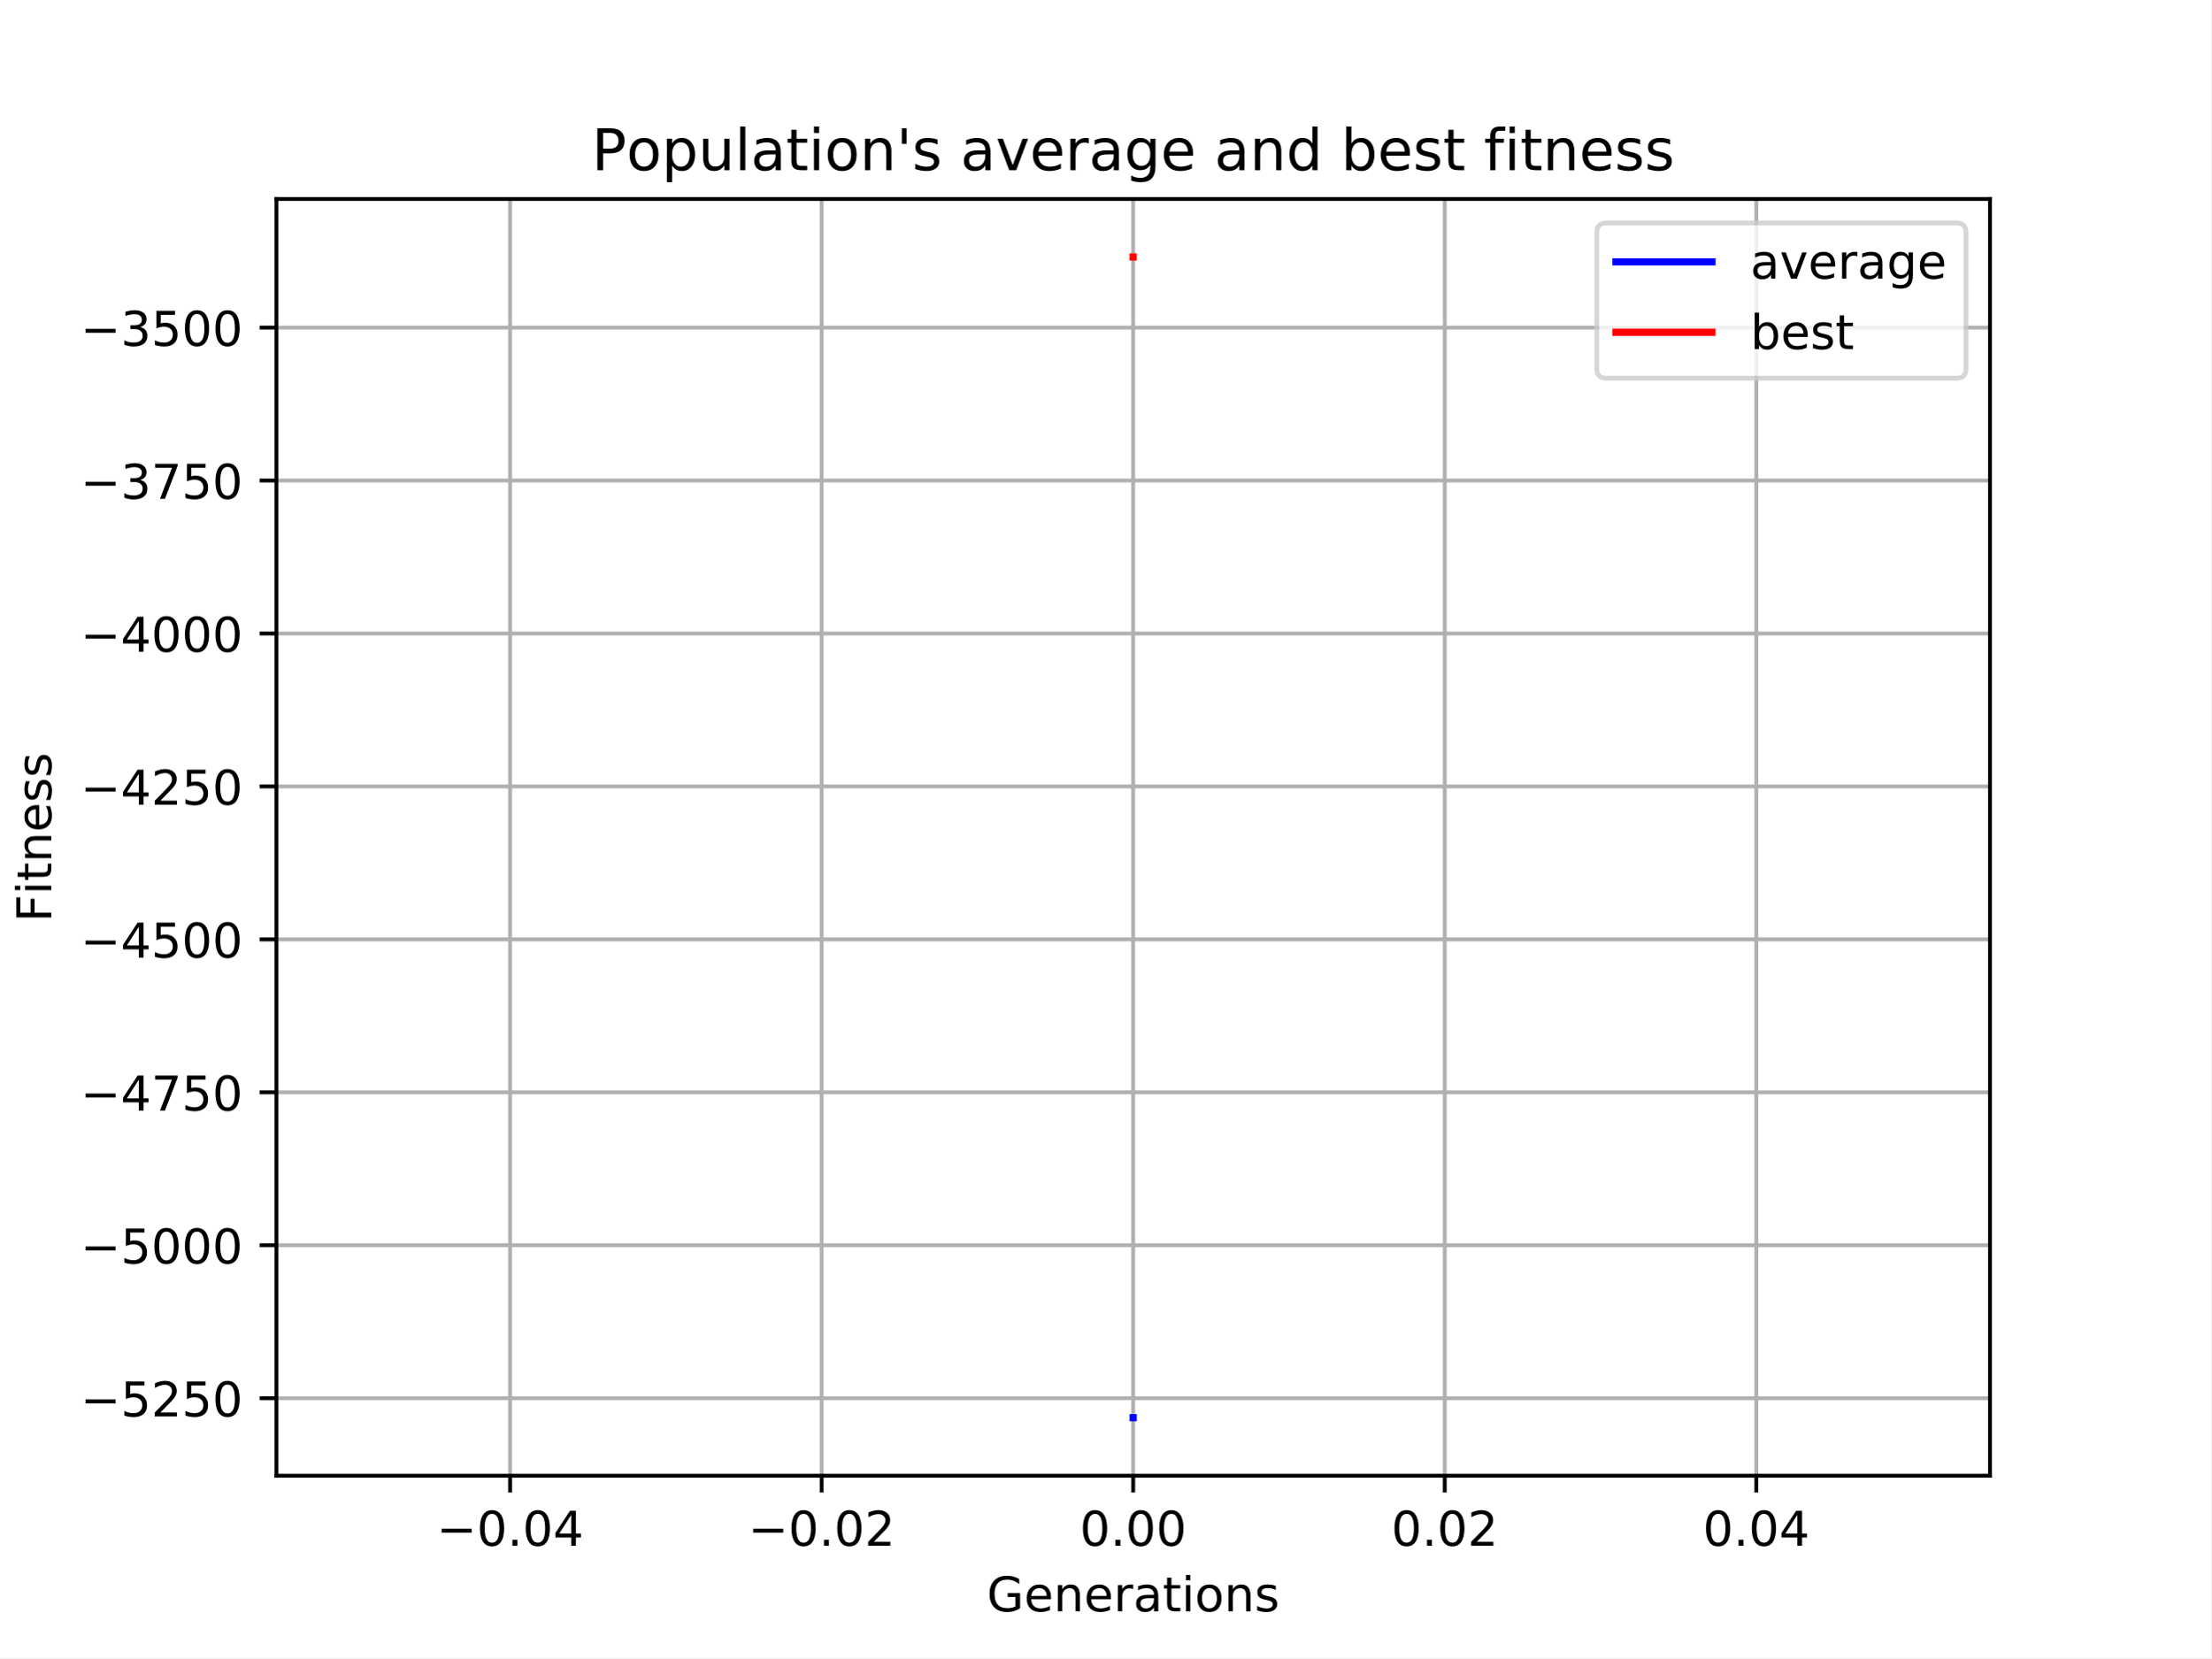
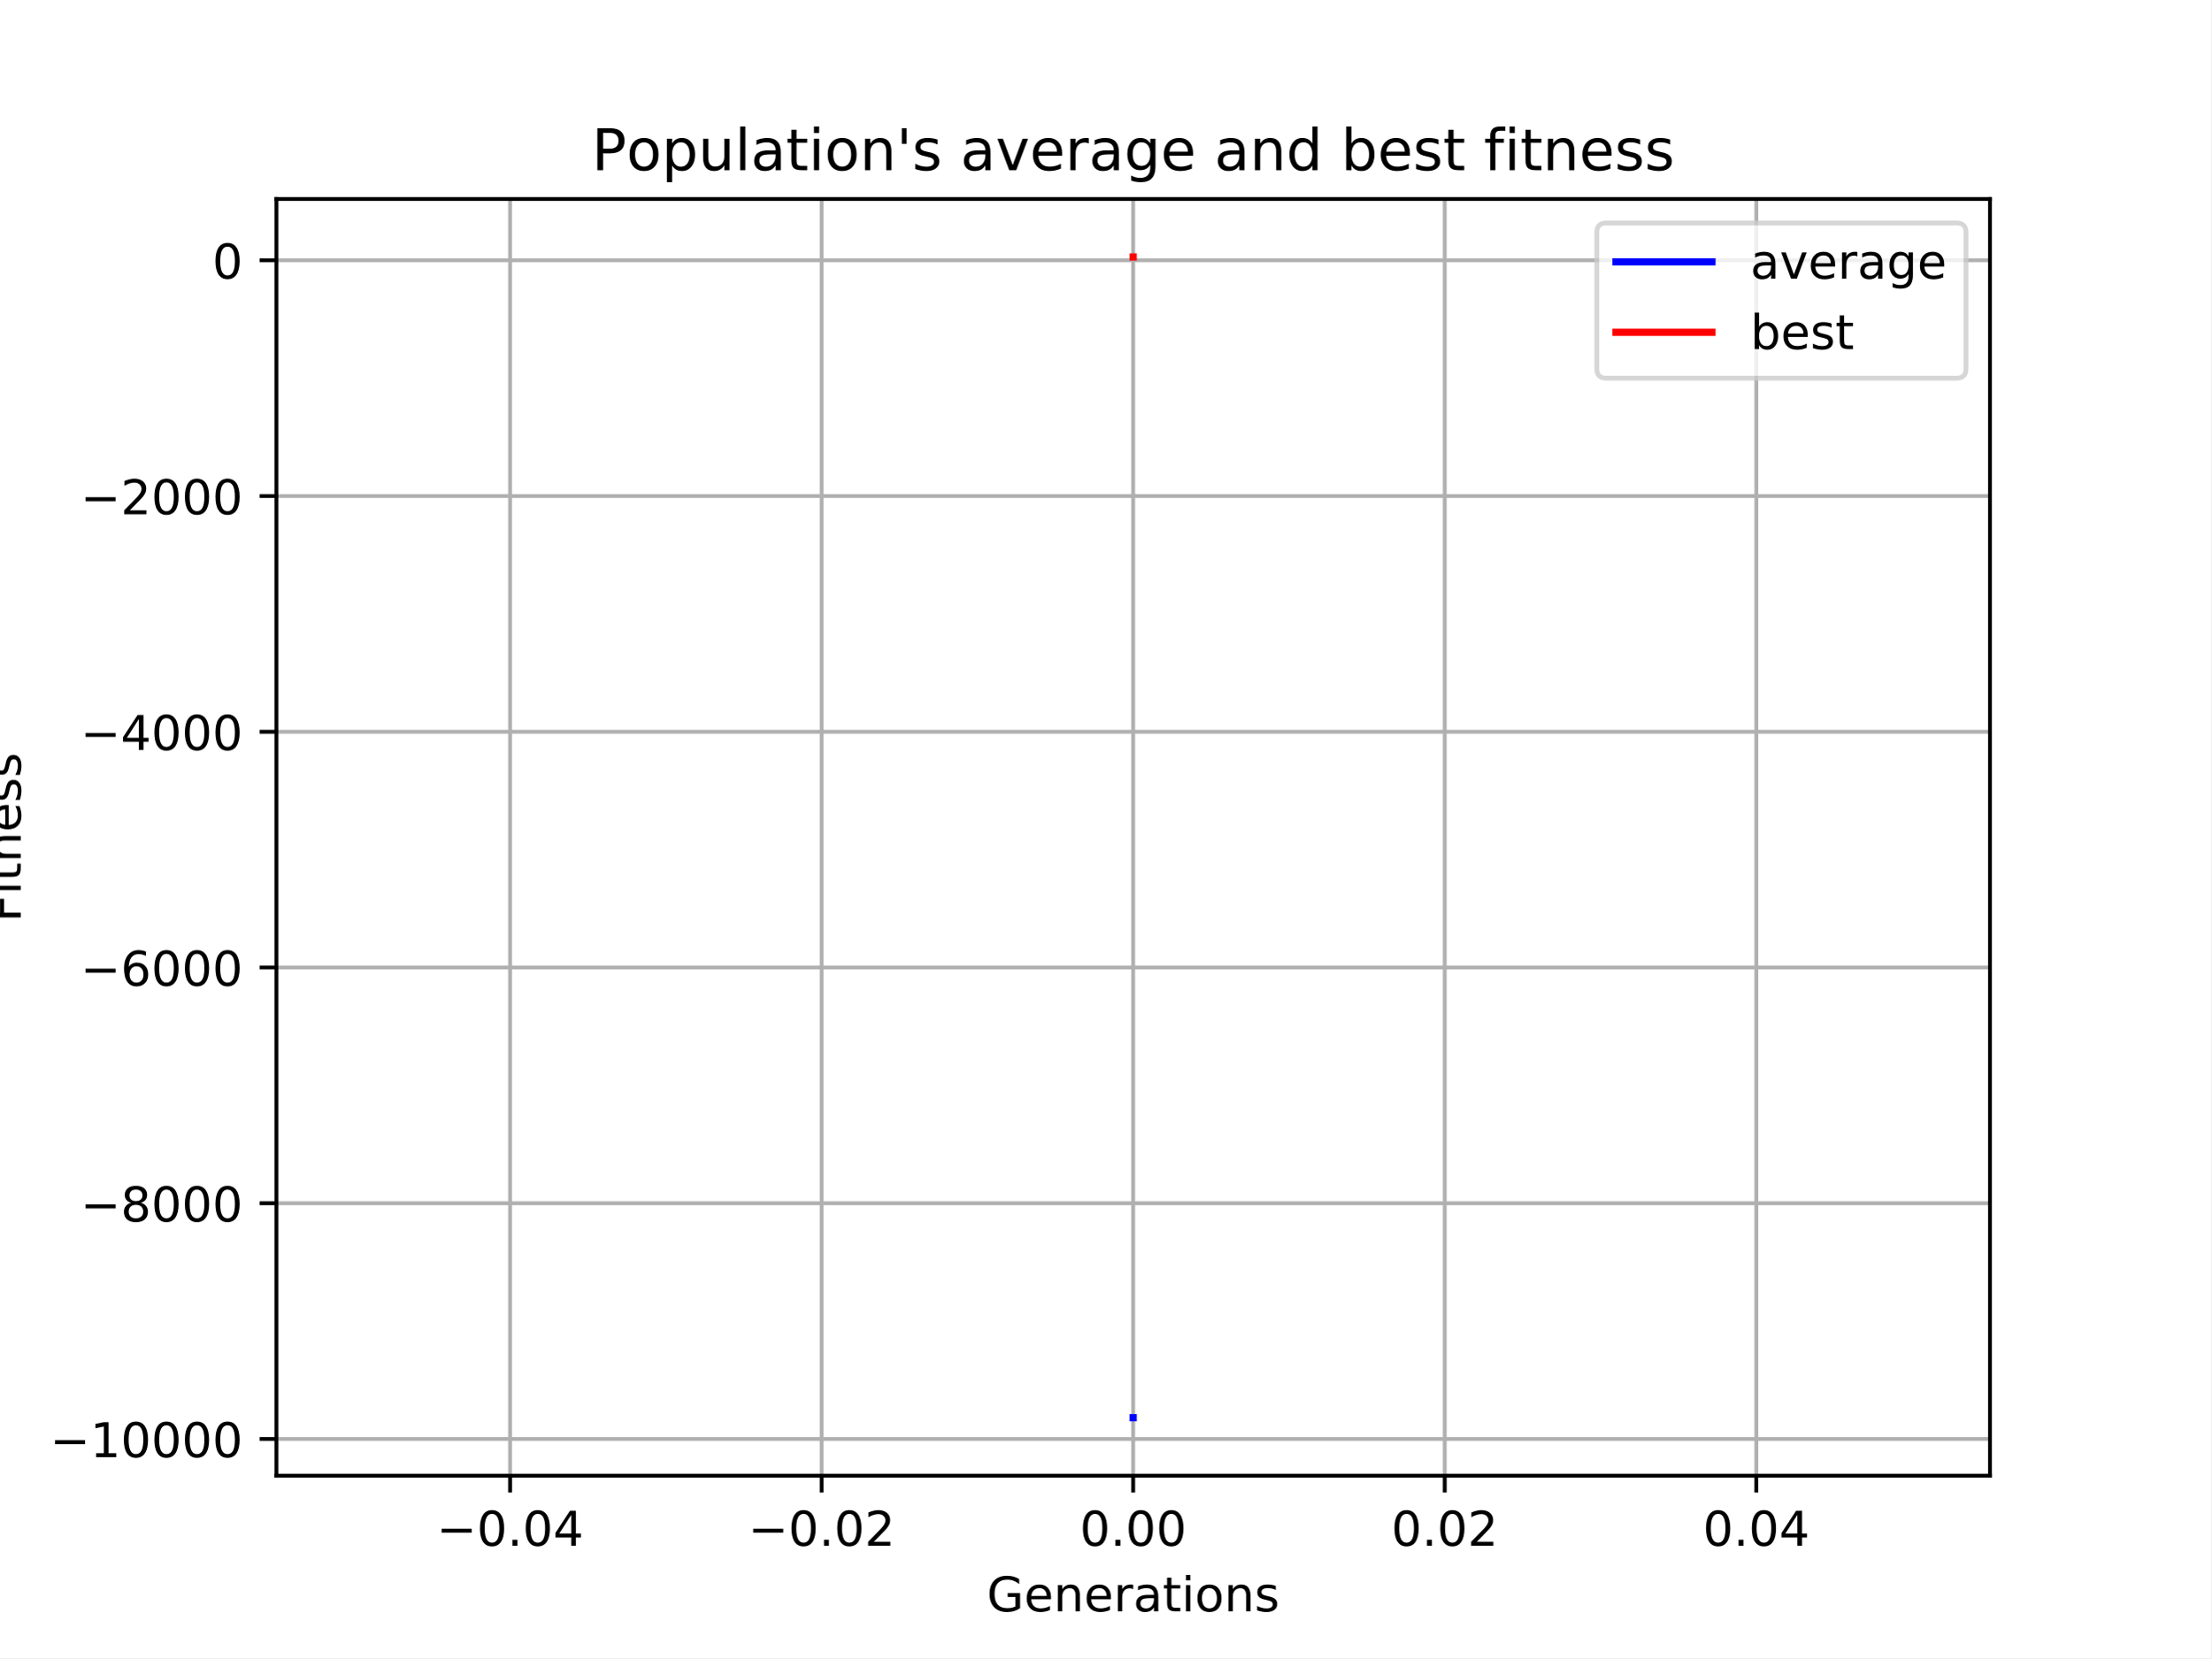
<svg xmlns="http://www.w3.org/2000/svg" xmlns:xlink="http://www.w3.org/1999/xlink" height="345.6pt" version="1.1" viewBox="0 0 460.8 345.6" width="460.8pt">
  <defs>
    <style type="text/css">
*{stroke-linecap:butt;stroke-linejoin:round;}
  </style>
  </defs>
  <g id="figure_1">
    <g id="patch_1">
      <path d="M 0 345.6  L 460.8 345.6  L 460.8 0  L 0 0  z " style="fill:#ffffff;" />
    </g>
    <g id="axes_1">
      <g id="patch_2">
        <path d="M 57.6 307.584  L 414.72 307.584  L 414.72 41.472  L 57.6 41.472  z " style="fill:#ffffff;" />
      </g>
      <g id="matplotlib.axis_1">
        <g id="xtick_1">
          <g id="line2d_1">
-             <path clip-path="url(#p175ae72977)" d="M 106.298 307.584  L 106.298 41.472  " style="fill:none;stroke:#b0b0b0;stroke-linecap:square;stroke-width:0.8;" />
+             <path clip-path="url(#p56241fbfe3)" d="M 106.298 307.584  L 106.298 41.472  " style="fill:none;stroke:#b0b0b0;stroke-linecap:square;stroke-width:0.8;" />
          </g>
          <g id="line2d_2">
            <defs>
-               <path d="M 0 0  L 0 3.5  " id="m2518e0629b" style="stroke:#000000;stroke-width:0.8;" />
-             </defs>
-             <g>
-               <use style="stroke:#000000;stroke-width:0.8;" x="106.298" xlink:href="#m2518e0629b" y="307.584" />
+               <path d="M 0 0  L 0 3.5  " id="m2a1d57cae3" style="stroke:#000000;stroke-width:0.8;" />
+             </defs>
+             <g>
+               <use style="stroke:#000000;stroke-width:0.8;" x="106.298" xlink:href="#m2a1d57cae3" y="307.584" />
            </g>
          </g>
          <g id="text_1">
            <defs>
              <path d="M 10.594 35.5  L 73.188 35.5  L 73.188 27.203  L 10.594 27.203  z " id="DejaVuSans-8722" />
              <path d="M 31.781 66.406  Q 24.172 66.406 20.328 58.906  Q 16.5 51.422 16.5 36.375  Q 16.5 21.391 20.328 13.891  Q 24.172 6.391 31.781 6.391  Q 39.453 6.391 43.281 13.891  Q 47.125 21.391 47.125 36.375  Q 47.125 51.422 43.281 58.906  Q 39.453 66.406 31.781 66.406  z M 31.781 74.219  Q 44.047 74.219 50.516 64.516  Q 56.984 54.828 56.984 36.375  Q 56.984 17.969 50.516 8.266  Q 44.047 -1.422 31.781 -1.422  Q 19.531 -1.422 13.062 8.266  Q 6.594 17.969 6.594 36.375  Q 6.594 54.828 13.062 64.516  Q 19.531 74.219 31.781 74.219  z " id="DejaVuSans-48" />
              <path d="M 10.688 12.406  L 21 12.406  L 21 0  L 10.688 0  z " id="DejaVuSans-46" />
              <path d="M 37.797 64.312  L 12.891 25.391  L 37.797 25.391  z M 35.203 72.906  L 47.609 72.906  L 47.609 25.391  L 58.016 25.391  L 58.016 17.188  L 47.609 17.188  L 47.609 0  L 37.797 0  L 37.797 17.188  L 4.891 17.188  L 4.891 26.703  z " id="DejaVuSans-52" />
            </defs>
            <g transform="translate(90.97553 322.1824)scale(0.1 -0.1)">
              <use xlink:href="#DejaVuSans-8722" />
              <use x="83.789" xlink:href="#DejaVuSans-48" />
              <use x="147.412" xlink:href="#DejaVuSans-46" />
              <use x="179.199" xlink:href="#DejaVuSans-48" />
              <use x="242.822" xlink:href="#DejaVuSans-52" />
            </g>
          </g>
        </g>
        <g id="xtick_2">
          <g id="line2d_3">
-             <path clip-path="url(#p175ae72977)" d="M 171.229 307.584  L 171.229 41.472  " style="fill:none;stroke:#b0b0b0;stroke-linecap:square;stroke-width:0.8;" />
+             <path clip-path="url(#p56241fbfe3)" d="M 171.229 307.584  L 171.229 41.472  " style="fill:none;stroke:#b0b0b0;stroke-linecap:square;stroke-width:0.8;" />
          </g>
          <g id="line2d_4">
            <g>
-               <use style="stroke:#000000;stroke-width:0.8;" x="171.229" xlink:href="#m2518e0629b" y="307.584" />
+               <use style="stroke:#000000;stroke-width:0.8;" x="171.229" xlink:href="#m2a1d57cae3" y="307.584" />
            </g>
          </g>
          <g id="text_2">
            <defs>
              <path d="M 19.188 8.297  L 53.609 8.297  L 53.609 0  L 7.328 0  L 7.328 8.297  Q 12.938 14.109 22.625 23.891  Q 32.328 33.688 34.812 36.531  Q 39.547 41.844 41.422 45.531  Q 43.312 49.219 43.312 52.781  Q 43.312 58.594 39.234 62.25  Q 35.156 65.922 28.609 65.922  Q 23.969 65.922 18.812 64.312  Q 13.672 62.703 7.812 59.422  L 7.812 69.391  Q 13.766 71.781 18.938 73  Q 24.125 74.219 28.422 74.219  Q 39.75 74.219 46.484 68.547  Q 53.219 62.891 53.219 53.422  Q 53.219 48.922 51.531 44.891  Q 49.859 40.875 45.406 35.406  Q 44.188 33.984 37.641 27.219  Q 31.109 20.453 19.188 8.297  z " id="DejaVuSans-50" />
            </defs>
            <g transform="translate(155.9064 322.1824)scale(0.1 -0.1)">
              <use xlink:href="#DejaVuSans-8722" />
              <use x="83.789" xlink:href="#DejaVuSans-48" />
              <use x="147.412" xlink:href="#DejaVuSans-46" />
              <use x="179.199" xlink:href="#DejaVuSans-48" />
              <use x="242.822" xlink:href="#DejaVuSans-50" />
            </g>
          </g>
        </g>
        <g id="xtick_3">
          <g id="line2d_5">
-             <path clip-path="url(#p175ae72977)" d="M 236.16 307.584  L 236.16 41.472  " style="fill:none;stroke:#b0b0b0;stroke-linecap:square;stroke-width:0.8;" />
+             <path clip-path="url(#p56241fbfe3)" d="M 236.16 307.584  L 236.16 41.472  " style="fill:none;stroke:#b0b0b0;stroke-linecap:square;stroke-width:0.8;" />
          </g>
          <g id="line2d_6">
            <g>
-               <use style="stroke:#000000;stroke-width:0.8;" x="236.16" xlink:href="#m2518e0629b" y="307.584" />
+               <use style="stroke:#000000;stroke-width:0.8;" x="236.16" xlink:href="#m2a1d57cae3" y="307.584" />
            </g>
          </g>
          <g id="text_3">
            <g transform="translate(225.0272 322.1824)scale(0.1 -0.1)">
              <use xlink:href="#DejaVuSans-48" />
              <use x="63.623" xlink:href="#DejaVuSans-46" />
              <use x="95.41" xlink:href="#DejaVuSans-48" />
              <use x="159.033" xlink:href="#DejaVuSans-48" />
            </g>
          </g>
        </g>
        <g id="xtick_4">
          <g id="line2d_7">
-             <path clip-path="url(#p175ae72977)" d="M 301.091 307.584  L 301.091 41.472  " style="fill:none;stroke:#b0b0b0;stroke-linecap:square;stroke-width:0.8;" />
+             <path clip-path="url(#p56241fbfe3)" d="M 301.091 307.584  L 301.091 41.472  " style="fill:none;stroke:#b0b0b0;stroke-linecap:square;stroke-width:0.8;" />
          </g>
          <g id="line2d_8">
            <g>
-               <use style="stroke:#000000;stroke-width:0.8;" x="301.091" xlink:href="#m2518e0629b" y="307.584" />
+               <use style="stroke:#000000;stroke-width:0.8;" x="301.091" xlink:href="#m2a1d57cae3" y="307.584" />
            </g>
          </g>
          <g id="text_4">
            <g transform="translate(289.9581 322.1824)scale(0.1 -0.1)">
              <use xlink:href="#DejaVuSans-48" />
              <use x="63.623" xlink:href="#DejaVuSans-46" />
              <use x="95.41" xlink:href="#DejaVuSans-48" />
              <use x="159.033" xlink:href="#DejaVuSans-50" />
            </g>
          </g>
        </g>
        <g id="xtick_5">
          <g id="line2d_9">
-             <path clip-path="url(#p175ae72977)" d="M 366.022 307.584  L 366.022 41.472  " style="fill:none;stroke:#b0b0b0;stroke-linecap:square;stroke-width:0.8;" />
+             <path clip-path="url(#p56241fbfe3)" d="M 366.022 307.584  L 366.022 41.472  " style="fill:none;stroke:#b0b0b0;stroke-linecap:square;stroke-width:0.8;" />
          </g>
          <g id="line2d_10">
            <g>
-               <use style="stroke:#000000;stroke-width:0.8;" x="366.022" xlink:href="#m2518e0629b" y="307.584" />
+               <use style="stroke:#000000;stroke-width:0.8;" x="366.022" xlink:href="#m2a1d57cae3" y="307.584" />
            </g>
          </g>
          <g id="text_5">
            <g transform="translate(354.889 322.1824)scale(0.1 -0.1)">
              <use xlink:href="#DejaVuSans-48" />
              <use x="63.623" xlink:href="#DejaVuSans-46" />
              <use x="95.41" xlink:href="#DejaVuSans-48" />
              <use x="159.033" xlink:href="#DejaVuSans-52" />
            </g>
          </g>
        </g>
        <g id="text_6">
          <defs>
            <path d="M 59.516 10.406  L 59.516 29.984  L 43.406 29.984  L 43.406 38.094  L 69.281 38.094  L 69.281 6.781  Q 63.578 2.734 56.688 0.656  Q 49.812 -1.422 42 -1.422  Q 24.906 -1.422 15.25 8.562  Q 5.609 18.562 5.609 36.375  Q 5.609 54.25 15.25 64.234  Q 24.906 74.219 42 74.219  Q 49.125 74.219 55.547 72.453  Q 61.969 70.703 67.391 67.281  L 67.391 56.781  Q 61.922 61.422 55.766 63.766  Q 49.609 66.109 42.828 66.109  Q 29.438 66.109 22.719 58.641  Q 16.016 51.172 16.016 36.375  Q 16.016 21.625 22.719 14.156  Q 29.438 6.688 42.828 6.688  Q 48.047 6.688 52.141 7.594  Q 56.25 8.5 59.516 10.406  z " id="DejaVuSans-71" />
            <path d="M 56.203 29.594  L 56.203 25.203  L 14.891 25.203  Q 15.484 15.922 20.484 11.062  Q 25.484 6.203 34.422 6.203  Q 39.594 6.203 44.453 7.469  Q 49.312 8.734 54.109 11.281  L 54.109 2.781  Q 49.266 0.734 44.188 -0.344  Q 39.109 -1.422 33.891 -1.422  Q 20.797 -1.422 13.156 6.188  Q 5.516 13.812 5.516 26.812  Q 5.516 40.234 12.766 48.109  Q 20.016 56 32.328 56  Q 43.359 56 49.781 48.891  Q 56.203 41.797 56.203 29.594  z M 47.219 32.234  Q 47.125 39.594 43.094 43.984  Q 39.062 48.391 32.422 48.391  Q 24.906 48.391 20.391 44.141  Q 15.875 39.891 15.188 32.172  z " id="DejaVuSans-101" />
            <path d="M 54.891 33.016  L 54.891 0  L 45.906 0  L 45.906 32.719  Q 45.906 40.484 42.875 44.328  Q 39.844 48.188 33.797 48.188  Q 26.516 48.188 22.312 43.547  Q 18.109 38.922 18.109 30.906  L 18.109 0  L 9.078 0  L 9.078 54.688  L 18.109 54.688  L 18.109 46.188  Q 21.344 51.125 25.703 53.562  Q 30.078 56 35.797 56  Q 45.219 56 50.047 50.172  Q 54.891 44.344 54.891 33.016  z " id="DejaVuSans-110" />
            <path d="M 41.109 46.297  Q 39.594 47.172 37.812 47.578  Q 36.031 48 33.891 48  Q 26.266 48 22.188 43.047  Q 18.109 38.094 18.109 28.812  L 18.109 0  L 9.078 0  L 9.078 54.688  L 18.109 54.688  L 18.109 46.188  Q 20.953 51.172 25.484 53.578  Q 30.031 56 36.531 56  Q 37.453 56 38.578 55.875  Q 39.703 55.766 41.062 55.516  z " id="DejaVuSans-114" />
            <path d="M 34.281 27.484  Q 23.391 27.484 19.188 25  Q 14.984 22.516 14.984 16.5  Q 14.984 11.719 18.141 8.906  Q 21.297 6.109 26.703 6.109  Q 34.188 6.109 38.703 11.406  Q 43.219 16.703 43.219 25.484  L 43.219 27.484  z M 52.203 31.203  L 52.203 0  L 43.219 0  L 43.219 8.297  Q 40.141 3.328 35.547 0.953  Q 30.953 -1.422 24.312 -1.422  Q 15.922 -1.422 10.953 3.297  Q 6 8.016 6 15.922  Q 6 25.141 12.172 29.828  Q 18.359 34.516 30.609 34.516  L 43.219 34.516  L 43.219 35.406  Q 43.219 41.609 39.141 45  Q 35.062 48.391 27.688 48.391  Q 23 48.391 18.547 47.266  Q 14.109 46.141 10.016 43.891  L 10.016 52.203  Q 14.938 54.109 19.578 55.047  Q 24.219 56 28.609 56  Q 40.484 56 46.344 49.844  Q 52.203 43.703 52.203 31.203  z " id="DejaVuSans-97" />
            <path d="M 18.312 70.219  L 18.312 54.688  L 36.812 54.688  L 36.812 47.703  L 18.312 47.703  L 18.312 18.016  Q 18.312 11.328 20.141 9.422  Q 21.969 7.516 27.594 7.516  L 36.812 7.516  L 36.812 0  L 27.594 0  Q 17.188 0 13.234 3.875  Q 9.281 7.766 9.281 18.016  L 9.281 47.703  L 2.688 47.703  L 2.688 54.688  L 9.281 54.688  L 9.281 70.219  z " id="DejaVuSans-116" />
            <path d="M 9.422 54.688  L 18.406 54.688  L 18.406 0  L 9.422 0  z M 9.422 75.984  L 18.406 75.984  L 18.406 64.594  L 9.422 64.594  z " id="DejaVuSans-105" />
            <path d="M 30.609 48.391  Q 23.391 48.391 19.188 42.75  Q 14.984 37.109 14.984 27.297  Q 14.984 17.484 19.156 11.844  Q 23.344 6.203 30.609 6.203  Q 37.797 6.203 41.984 11.859  Q 46.188 17.531 46.188 27.297  Q 46.188 37.016 41.984 42.703  Q 37.797 48.391 30.609 48.391  z M 30.609 56  Q 42.328 56 49.016 48.375  Q 55.719 40.766 55.719 27.297  Q 55.719 13.875 49.016 6.219  Q 42.328 -1.422 30.609 -1.422  Q 18.844 -1.422 12.172 6.219  Q 5.516 13.875 5.516 27.297  Q 5.516 40.766 12.172 48.375  Q 18.844 56 30.609 56  z " id="DejaVuSans-111" />
            <path d="M 44.281 53.078  L 44.281 44.578  Q 40.484 46.531 36.375 47.5  Q 32.281 48.484 27.875 48.484  Q 21.188 48.484 17.844 46.438  Q 14.5 44.391 14.5 40.281  Q 14.5 37.156 16.891 35.375  Q 19.281 33.594 26.516 31.984  L 29.594 31.297  Q 39.156 29.25 43.188 25.516  Q 47.219 21.781 47.219 15.094  Q 47.219 7.469 41.188 3.016  Q 35.156 -1.422 24.609 -1.422  Q 20.219 -1.422 15.453 -0.562  Q 10.688 0.297 5.422 2  L 5.422 11.281  Q 10.406 8.688 15.234 7.391  Q 20.062 6.109 24.812 6.109  Q 31.156 6.109 34.562 8.281  Q 37.984 10.453 37.984 14.406  Q 37.984 18.062 35.516 20.016  Q 33.062 21.969 24.703 23.781  L 21.578 24.516  Q 13.234 26.266 9.516 29.906  Q 5.812 33.547 5.812 39.891  Q 5.812 47.609 11.281 51.797  Q 16.75 56 26.812 56  Q 31.781 56 36.172 55.266  Q 40.578 54.547 44.281 53.078  z " id="DejaVuSans-115" />
          </defs>
          <g transform="translate(205.6623 335.8606)scale(0.1 -0.1)">
            <use xlink:href="#DejaVuSans-71" />
            <use x="77.49" xlink:href="#DejaVuSans-101" />
            <use x="139.014" xlink:href="#DejaVuSans-110" />
            <use x="202.393" xlink:href="#DejaVuSans-101" />
            <use x="263.916" xlink:href="#DejaVuSans-114" />
            <use x="305.029" xlink:href="#DejaVuSans-97" />
            <use x="366.309" xlink:href="#DejaVuSans-116" />
            <use x="405.518" xlink:href="#DejaVuSans-105" />
            <use x="433.301" xlink:href="#DejaVuSans-111" />
            <use x="494.482" xlink:href="#DejaVuSans-110" />
            <use x="557.861" xlink:href="#DejaVuSans-115" />
          </g>
        </g>
      </g>
      <g id="matplotlib.axis_2">
        <g id="ytick_1">
          <g id="line2d_11">
-             <path clip-path="url(#p175ae72977)" d="M 57.6 291.437  L 414.72 291.437  " style="fill:none;stroke:#b0b0b0;stroke-linecap:square;stroke-width:0.8;" />
+             <path clip-path="url(#p56241fbfe3)" d="M 57.6 299.928  L 414.72 299.928  " style="fill:none;stroke:#b0b0b0;stroke-linecap:square;stroke-width:0.8;" />
          </g>
          <g id="line2d_12">
            <defs>
-               <path d="M 0 0  L -3.5 0  " id="m691626cef7" style="stroke:#000000;stroke-width:0.8;" />
-             </defs>
-             <g>
-               <use style="stroke:#000000;stroke-width:0.8;" x="57.6" xlink:href="#m691626cef7" y="291.437" />
+               <path d="M 0 0  L -3.5 0  " id="md47ecf3187" style="stroke:#000000;stroke-width:0.8;" />
+             </defs>
+             <g>
+               <use style="stroke:#000000;stroke-width:0.8;" x="57.6" xlink:href="#md47ecf3187" y="299.928" />
            </g>
          </g>
          <g id="text_7">
            <defs>
-               <path d="M 10.797 72.906  L 49.516 72.906  L 49.516 64.594  L 19.828 64.594  L 19.828 46.734  Q 21.969 47.469 24.109 47.828  Q 26.266 48.188 28.422 48.188  Q 40.625 48.188 47.75 41.5  Q 54.891 34.812 54.891 23.391  Q 54.891 11.625 47.562 5.094  Q 40.234 -1.422 26.906 -1.422  Q 22.312 -1.422 17.547 -0.641  Q 12.797 0.141 7.719 1.703  L 7.719 11.625  Q 12.109 9.234 16.797 8.062  Q 21.484 6.891 26.703 6.891  Q 35.156 6.891 40.078 11.328  Q 45.016 15.766 45.016 23.391  Q 45.016 31 40.078 35.438  Q 35.156 39.891 26.703 39.891  Q 22.75 39.891 18.812 39.016  Q 14.891 38.141 10.797 36.281  z " id="DejaVuSans-53" />
-             </defs>
-             <g transform="translate(16.77031 295.2359)scale(0.1 -0.1)">
-               <use xlink:href="#DejaVuSans-8722" />
-               <use x="83.789" xlink:href="#DejaVuSans-53" />
-               <use x="147.412" xlink:href="#DejaVuSans-50" />
-               <use x="211.035" xlink:href="#DejaVuSans-53" />
-               <use x="274.658" xlink:href="#DejaVuSans-48" />
+               <path d="M 12.406 8.297  L 28.516 8.297  L 28.516 63.922  L 10.984 60.406  L 10.984 69.391  L 28.422 72.906  L 38.281 72.906  L 38.281 8.297  L 54.391 8.297  L 54.391 0  L 12.406 0  z " id="DejaVuSans-49" />
+             </defs>
+             <g transform="translate(10.40781 303.7277)scale(0.1 -0.1)">
+               <use xlink:href="#DejaVuSans-8722" />
+               <use x="83.789" xlink:href="#DejaVuSans-49" />
+               <use x="147.412" xlink:href="#DejaVuSans-48" />
+               <use x="211.035" xlink:href="#DejaVuSans-48" />
+               <use x="274.658" xlink:href="#DejaVuSans-48" />
+               <use x="338.281" xlink:href="#DejaVuSans-48" />
            </g>
          </g>
        </g>
        <g id="ytick_2">
          <g id="line2d_13">
-             <path clip-path="url(#p175ae72977)" d="M 57.6 259.557  L 414.72 259.557  " style="fill:none;stroke:#b0b0b0;stroke-linecap:square;stroke-width:0.8;" />
+             <path clip-path="url(#p56241fbfe3)" d="M 57.6 250.792  L 414.72 250.792  " style="fill:none;stroke:#b0b0b0;stroke-linecap:square;stroke-width:0.8;" />
          </g>
          <g id="line2d_14">
            <g>
-               <use style="stroke:#000000;stroke-width:0.8;" x="57.6" xlink:href="#m691626cef7" y="259.557" />
+               <use style="stroke:#000000;stroke-width:0.8;" x="57.6" xlink:href="#md47ecf3187" y="250.792" />
            </g>
          </g>
          <g id="text_8">
-             <g transform="translate(16.77031 263.3562)scale(0.1 -0.1)">
-               <use xlink:href="#DejaVuSans-8722" />
-               <use x="83.789" xlink:href="#DejaVuSans-53" />
+             <defs>
+               <path d="M 31.781 34.625  Q 24.75 34.625 20.719 30.859  Q 16.703 27.094 16.703 20.516  Q 16.703 13.922 20.719 10.156  Q 24.75 6.391 31.781 6.391  Q 38.812 6.391 42.859 10.172  Q 46.922 13.969 46.922 20.516  Q 46.922 27.094 42.891 30.859  Q 38.875 34.625 31.781 34.625  z M 21.922 38.812  Q 15.578 40.375 12.031 44.719  Q 8.5 49.078 8.5 55.328  Q 8.5 64.062 14.719 69.141  Q 20.953 74.219 31.781 74.219  Q 42.672 74.219 48.875 69.141  Q 55.078 64.062 55.078 55.328  Q 55.078 49.078 51.531 44.719  Q 48 40.375 41.703 38.812  Q 48.828 37.156 52.797 32.312  Q 56.781 27.484 56.781 20.516  Q 56.781 9.906 50.312 4.234  Q 43.844 -1.422 31.781 -1.422  Q 19.734 -1.422 13.25 4.234  Q 6.781 9.906 6.781 20.516  Q 6.781 27.484 10.781 32.312  Q 14.797 37.156 21.922 38.812  z M 18.312 54.391  Q 18.312 48.734 21.844 45.562  Q 25.391 42.391 31.781 42.391  Q 38.141 42.391 41.719 45.562  Q 45.312 48.734 45.312 54.391  Q 45.312 60.062 41.719 63.234  Q 38.141 66.406 31.781 66.406  Q 25.391 66.406 21.844 63.234  Q 18.312 60.062 18.312 54.391  z " id="DejaVuSans-56" />
+             </defs>
+             <g transform="translate(16.77031 254.5916)scale(0.1 -0.1)">
+               <use xlink:href="#DejaVuSans-8722" />
+               <use x="83.789" xlink:href="#DejaVuSans-56" />
              <use x="147.412" xlink:href="#DejaVuSans-48" />
              <use x="211.035" xlink:href="#DejaVuSans-48" />
              <use x="274.658" xlink:href="#DejaVuSans-48" />
            </g>
          </g>
        </g>
        <g id="ytick_3">
          <g id="line2d_15">
-             <path clip-path="url(#p175ae72977)" d="M 57.6 227.677  L 414.72 227.677  " style="fill:none;stroke:#b0b0b0;stroke-linecap:square;stroke-width:0.8;" />
+             <path clip-path="url(#p56241fbfe3)" d="M 57.6 201.656  L 414.72 201.656  " style="fill:none;stroke:#b0b0b0;stroke-linecap:square;stroke-width:0.8;" />
          </g>
          <g id="line2d_16">
            <g>
-               <use style="stroke:#000000;stroke-width:0.8;" x="57.6" xlink:href="#m691626cef7" y="227.677" />
+               <use style="stroke:#000000;stroke-width:0.8;" x="57.6" xlink:href="#md47ecf3187" y="201.656" />
            </g>
          </g>
          <g id="text_9">
            <defs>
-               <path d="M 8.203 72.906  L 55.078 72.906  L 55.078 68.703  L 28.609 0  L 18.312 0  L 43.219 64.594  L 8.203 64.594  z " id="DejaVuSans-55" />
-             </defs>
-             <g transform="translate(16.77031 231.4764)scale(0.1 -0.1)">
-               <use xlink:href="#DejaVuSans-8722" />
-               <use x="83.789" xlink:href="#DejaVuSans-52" />
-               <use x="147.412" xlink:href="#DejaVuSans-55" />
-               <use x="211.035" xlink:href="#DejaVuSans-53" />
+               <path d="M 33.016 40.375  Q 26.375 40.375 22.484 35.828  Q 18.609 31.297 18.609 23.391  Q 18.609 15.531 22.484 10.953  Q 26.375 6.391 33.016 6.391  Q 39.656 6.391 43.531 10.953  Q 47.406 15.531 47.406 23.391  Q 47.406 31.297 43.531 35.828  Q 39.656 40.375 33.016 40.375  z M 52.594 71.297  L 52.594 62.312  Q 48.875 64.062 45.094 64.984  Q 41.312 65.922 37.594 65.922  Q 27.828 65.922 22.672 59.328  Q 17.531 52.734 16.797 39.406  Q 19.672 43.656 24.016 45.922  Q 28.375 48.188 33.594 48.188  Q 44.578 48.188 50.953 41.516  Q 57.328 34.859 57.328 23.391  Q 57.328 12.156 50.688 5.359  Q 44.047 -1.422 33.016 -1.422  Q 20.359 -1.422 13.672 8.266  Q 6.984 17.969 6.984 36.375  Q 6.984 53.656 15.188 63.938  Q 23.391 74.219 37.203 74.219  Q 40.922 74.219 44.703 73.484  Q 48.484 72.75 52.594 71.297  z " id="DejaVuSans-54" />
+             </defs>
+             <g transform="translate(16.77031 205.4555)scale(0.1 -0.1)">
+               <use xlink:href="#DejaVuSans-8722" />
+               <use x="83.789" xlink:href="#DejaVuSans-54" />
+               <use x="147.412" xlink:href="#DejaVuSans-48" />
+               <use x="211.035" xlink:href="#DejaVuSans-48" />
              <use x="274.658" xlink:href="#DejaVuSans-48" />
            </g>
          </g>
        </g>
        <g id="ytick_4">
          <g id="line2d_17">
-             <path clip-path="url(#p175ae72977)" d="M 57.6 195.797  L 414.72 195.797  " style="fill:none;stroke:#b0b0b0;stroke-linecap:square;stroke-width:0.8;" />
+             <path clip-path="url(#p56241fbfe3)" d="M 57.6 152.52  L 414.72 152.52  " style="fill:none;stroke:#b0b0b0;stroke-linecap:square;stroke-width:0.8;" />
          </g>
          <g id="line2d_18">
            <g>
-               <use style="stroke:#000000;stroke-width:0.8;" x="57.6" xlink:href="#m691626cef7" y="195.797" />
+               <use style="stroke:#000000;stroke-width:0.8;" x="57.6" xlink:href="#md47ecf3187" y="152.52" />
            </g>
          </g>
          <g id="text_10">
-             <g transform="translate(16.77031 199.5966)scale(0.1 -0.1)">
+             <g transform="translate(16.77031 156.3193)scale(0.1 -0.1)">
              <use xlink:href="#DejaVuSans-8722" />
              <use x="83.789" xlink:href="#DejaVuSans-52" />
-               <use x="147.412" xlink:href="#DejaVuSans-53" />
+               <use x="147.412" xlink:href="#DejaVuSans-48" />
              <use x="211.035" xlink:href="#DejaVuSans-48" />
              <use x="274.658" xlink:href="#DejaVuSans-48" />
            </g>
          </g>
        </g>
        <g id="ytick_5">
          <g id="line2d_19">
-             <path clip-path="url(#p175ae72977)" d="M 57.6 163.918  L 414.72 163.918  " style="fill:none;stroke:#b0b0b0;stroke-linecap:square;stroke-width:0.8;" />
+             <path clip-path="url(#p56241fbfe3)" d="M 57.6 103.384  L 414.72 103.384  " style="fill:none;stroke:#b0b0b0;stroke-linecap:square;stroke-width:0.8;" />
          </g>
          <g id="line2d_20">
            <g>
-               <use style="stroke:#000000;stroke-width:0.8;" x="57.6" xlink:href="#m691626cef7" y="163.918" />
+               <use style="stroke:#000000;stroke-width:0.8;" x="57.6" xlink:href="#md47ecf3187" y="103.384" />
            </g>
          </g>
          <g id="text_11">
-             <g transform="translate(16.77031 167.7169)scale(0.1 -0.1)">
-               <use xlink:href="#DejaVuSans-8722" />
-               <use x="83.789" xlink:href="#DejaVuSans-52" />
-               <use x="147.412" xlink:href="#DejaVuSans-50" />
-               <use x="211.035" xlink:href="#DejaVuSans-53" />
+             <g transform="translate(16.77031 107.1832)scale(0.1 -0.1)">
+               <use xlink:href="#DejaVuSans-8722" />
+               <use x="83.789" xlink:href="#DejaVuSans-50" />
+               <use x="147.412" xlink:href="#DejaVuSans-48" />
+               <use x="211.035" xlink:href="#DejaVuSans-48" />
              <use x="274.658" xlink:href="#DejaVuSans-48" />
            </g>
          </g>
        </g>
        <g id="ytick_6">
          <g id="line2d_21">
-             <path clip-path="url(#p175ae72977)" d="M 57.6 132.038  L 414.72 132.038  " style="fill:none;stroke:#b0b0b0;stroke-linecap:square;stroke-width:0.8;" />
+             <path clip-path="url(#p56241fbfe3)" d="M 57.6 54.248  L 414.72 54.248  " style="fill:none;stroke:#b0b0b0;stroke-linecap:square;stroke-width:0.8;" />
          </g>
          <g id="line2d_22">
            <g>
-               <use style="stroke:#000000;stroke-width:0.8;" x="57.6" xlink:href="#m691626cef7" y="132.038" />
+               <use style="stroke:#000000;stroke-width:0.8;" x="57.6" xlink:href="#md47ecf3187" y="54.248" />
            </g>
          </g>
          <g id="text_12">
-             <g transform="translate(16.77031 135.8371)scale(0.1 -0.1)">
-               <use xlink:href="#DejaVuSans-8722" />
-               <use x="83.789" xlink:href="#DejaVuSans-52" />
-               <use x="147.412" xlink:href="#DejaVuSans-48" />
-               <use x="211.035" xlink:href="#DejaVuSans-48" />
-               <use x="274.658" xlink:href="#DejaVuSans-48" />
-             </g>
-           </g>
-         </g>
-         <g id="ytick_7">
-           <g id="line2d_23">
-             <path clip-path="url(#p175ae72977)" d="M 57.6 100.158  L 414.72 100.158  " style="fill:none;stroke:#b0b0b0;stroke-linecap:square;stroke-width:0.8;" />
-           </g>
-           <g id="line2d_24">
-             <g>
-               <use style="stroke:#000000;stroke-width:0.8;" x="57.6" xlink:href="#m691626cef7" y="100.158" />
-             </g>
-           </g>
-           <g id="text_13">
-             <defs>
-               <path d="M 40.578 39.312  Q 47.656 37.797 51.625 33  Q 55.609 28.219 55.609 21.188  Q 55.609 10.406 48.188 4.484  Q 40.766 -1.422 27.094 -1.422  Q 22.516 -1.422 17.656 -0.516  Q 12.797 0.391 7.625 2.203  L 7.625 11.719  Q 11.719 9.328 16.594 8.109  Q 21.484 6.891 26.812 6.891  Q 36.078 6.891 40.938 10.547  Q 45.797 14.203 45.797 21.188  Q 45.797 27.641 41.281 31.266  Q 36.766 34.906 28.719 34.906  L 20.219 34.906  L 20.219 43.016  L 29.109 43.016  Q 36.375 43.016 40.234 45.922  Q 44.094 48.828 44.094 54.297  Q 44.094 59.906 40.109 62.906  Q 36.141 65.922 28.719 65.922  Q 24.656 65.922 20.016 65.031  Q 15.375 64.156 9.812 62.312  L 9.812 71.094  Q 15.438 72.656 20.344 73.438  Q 25.25 74.219 29.594 74.219  Q 40.828 74.219 47.359 69.109  Q 53.906 64.016 53.906 55.328  Q 53.906 49.266 50.438 45.094  Q 46.969 40.922 40.578 39.312  z " id="DejaVuSans-51" />
-             </defs>
-             <g transform="translate(16.77031 103.9574)scale(0.1 -0.1)">
-               <use xlink:href="#DejaVuSans-8722" />
-               <use x="83.789" xlink:href="#DejaVuSans-51" />
-               <use x="147.412" xlink:href="#DejaVuSans-55" />
-               <use x="211.035" xlink:href="#DejaVuSans-53" />
-               <use x="274.658" xlink:href="#DejaVuSans-48" />
-             </g>
-           </g>
-         </g>
-         <g id="ytick_8">
-           <g id="line2d_25">
-             <path clip-path="url(#p175ae72977)" d="M 57.6 68.278  L 414.72 68.278  " style="fill:none;stroke:#b0b0b0;stroke-linecap:square;stroke-width:0.8;" />
-           </g>
-           <g id="line2d_26">
-             <g>
-               <use style="stroke:#000000;stroke-width:0.8;" x="57.6" xlink:href="#m691626cef7" y="68.278" />
-             </g>
-           </g>
-           <g id="text_14">
-             <g transform="translate(16.77031 72.07761)scale(0.1 -0.1)">
-               <use xlink:href="#DejaVuSans-8722" />
-               <use x="83.789" xlink:href="#DejaVuSans-51" />
-               <use x="147.412" xlink:href="#DejaVuSans-53" />
-               <use x="211.035" xlink:href="#DejaVuSans-48" />
-               <use x="274.658" xlink:href="#DejaVuSans-48" />
-             </g>
-           </g>
-         </g>
-         <g id="text_15">
+             <g transform="translate(44.2375 58.04708)scale(0.1 -0.1)">
+               <use xlink:href="#DejaVuSans-48" />
+             </g>
+           </g>
+         </g>
+         <g id="text_13">
          <defs>
            <path d="M 9.812 72.906  L 51.703 72.906  L 51.703 64.594  L 19.672 64.594  L 19.672 43.109  L 48.578 43.109  L 48.578 34.812  L 19.672 34.812  L 19.672 0  L 9.812 0  z " id="DejaVuSans-70" />
          </defs>
-           <g transform="translate(10.69063 192.2022)rotate(-90)scale(0.1 -0.1)">
+           <g transform="translate(4.328125 192.2022)rotate(-90)scale(0.1 -0.1)">
            <use xlink:href="#DejaVuSans-70" />
            <use x="57.41" xlink:href="#DejaVuSans-105" />
            <use x="85.193" xlink:href="#DejaVuSans-116" />
            <use x="124.402" xlink:href="#DejaVuSans-110" />
            <use x="187.781" xlink:href="#DejaVuSans-101" />
            <use x="249.305" xlink:href="#DejaVuSans-115" />
            <use x="301.404" xlink:href="#DejaVuSans-115" />
          </g>
        </g>
      </g>
-       <g id="line2d_27">
-         <path clip-path="url(#p175ae72977)" d="M 236.16 295.488  " style="fill:none;stroke:#0000ff;stroke-linecap:square;stroke-width:1.5;" />
-       </g>
-       <g id="line2d_28">
-         <path clip-path="url(#p175ae72977)" d="M 236.16 53.568  " style="fill:none;stroke:#ff0000;stroke-linecap:square;stroke-width:1.5;" />
+       <g id="line2d_23">
+         <path clip-path="url(#p56241fbfe3)" d="M 236.16 295.488  " style="fill:none;stroke:#0000ff;stroke-linecap:square;stroke-width:1.5;" />
+       </g>
+       <g id="line2d_24">
+         <path clip-path="url(#p56241fbfe3)" d="M 236.16 53.568  " style="fill:none;stroke:#ff0000;stroke-linecap:square;stroke-width:1.5;" />
      </g>
      <g id="patch_3">
        <path d="M 57.6 307.584  L 57.6 41.472  " style="fill:none;stroke:#000000;stroke-linecap:square;stroke-linejoin:miter;stroke-width:0.8;" />
      </g>
      <g id="patch_4">
        <path d="M 414.72 307.584  L 414.72 41.472  " style="fill:none;stroke:#000000;stroke-linecap:square;stroke-linejoin:miter;stroke-width:0.8;" />
      </g>
      <g id="patch_5">
        <path d="M 57.6 307.584  L 414.72 307.584  " style="fill:none;stroke:#000000;stroke-linecap:square;stroke-linejoin:miter;stroke-width:0.8;" />
      </g>
      <g id="patch_6">
        <path d="M 57.6 41.472  L 414.72 41.472  " style="fill:none;stroke:#000000;stroke-linecap:square;stroke-linejoin:miter;stroke-width:0.8;" />
      </g>
-       <g id="text_16">
+       <g id="text_14">
        <defs>
          <path d="M 19.672 64.797  L 19.672 37.406  L 32.078 37.406  Q 38.969 37.406 42.719 40.969  Q 46.484 44.531 46.484 51.125  Q 46.484 57.672 42.719 61.234  Q 38.969 64.797 32.078 64.797  z M 9.812 72.906  L 32.078 72.906  Q 44.344 72.906 50.609 67.359  Q 56.891 61.812 56.891 51.125  Q 56.891 40.328 50.609 34.812  Q 44.344 29.297 32.078 29.297  L 19.672 29.297  L 19.672 0  L 9.812 0  z " id="DejaVuSans-80" />
          <path d="M 18.109 8.203  L 18.109 -20.797  L 9.078 -20.797  L 9.078 54.688  L 18.109 54.688  L 18.109 46.391  Q 20.953 51.266 25.266 53.625  Q 29.594 56 35.594 56  Q 45.562 56 51.781 48.094  Q 58.016 40.188 58.016 27.297  Q 58.016 14.406 51.781 6.484  Q 45.562 -1.422 35.594 -1.422  Q 29.594 -1.422 25.266 0.953  Q 20.953 3.328 18.109 8.203  z M 48.688 27.297  Q 48.688 37.203 44.609 42.844  Q 40.531 48.484 33.406 48.484  Q 26.266 48.484 22.188 42.844  Q 18.109 37.203 18.109 27.297  Q 18.109 17.391 22.188 11.75  Q 26.266 6.109 33.406 6.109  Q 40.531 6.109 44.609 11.75  Q 48.688 17.391 48.688 27.297  z " id="DejaVuSans-112" />
          <path d="M 8.5 21.578  L 8.5 54.688  L 17.484 54.688  L 17.484 21.922  Q 17.484 14.156 20.5 10.266  Q 23.531 6.391 29.594 6.391  Q 36.859 6.391 41.078 11.031  Q 45.312 15.672 45.312 23.688  L 45.312 54.688  L 54.297 54.688  L 54.297 0  L 45.312 0  L 45.312 8.406  Q 42.047 3.422 37.719 1  Q 33.406 -1.422 27.688 -1.422  Q 18.266 -1.422 13.375 4.438  Q 8.5 10.297 8.5 21.578  z M 31.109 56  z " id="DejaVuSans-117" />
          <path d="M 9.422 75.984  L 18.406 75.984  L 18.406 0  L 9.422 0  z " id="DejaVuSans-108" />
          <path d="M 17.922 72.906  L 17.922 45.797  L 9.625 45.797  L 9.625 72.906  z " id="DejaVuSans-39" />
          <path id="DejaVuSans-32" />
          <path d="M 2.984 54.688  L 12.5 54.688  L 29.594 8.797  L 46.688 54.688  L 56.203 54.688  L 35.688 0  L 23.484 0  z " id="DejaVuSans-118" />
          <path d="M 45.406 27.984  Q 45.406 37.75 41.375 43.109  Q 37.359 48.484 30.078 48.484  Q 22.859 48.484 18.828 43.109  Q 14.797 37.75 14.797 27.984  Q 14.797 18.266 18.828 12.891  Q 22.859 7.516 30.078 7.516  Q 37.359 7.516 41.375 12.891  Q 45.406 18.266 45.406 27.984  z M 54.391 6.781  Q 54.391 -7.172 48.188 -13.984  Q 42 -20.797 29.203 -20.797  Q 24.469 -20.797 20.266 -20.094  Q 16.062 -19.391 12.109 -17.922  L 12.109 -9.188  Q 16.062 -11.328 19.922 -12.344  Q 23.781 -13.375 27.781 -13.375  Q 36.625 -13.375 41.016 -8.766  Q 45.406 -4.156 45.406 5.172  L 45.406 9.625  Q 42.625 4.781 38.281 2.391  Q 33.938 0 27.875 0  Q 17.828 0 11.672 7.656  Q 5.516 15.328 5.516 27.984  Q 5.516 40.672 11.672 48.328  Q 17.828 56 27.875 56  Q 33.938 56 38.281 53.609  Q 42.625 51.219 45.406 46.391  L 45.406 54.688  L 54.391 54.688  z " id="DejaVuSans-103" />
          <path d="M 45.406 46.391  L 45.406 75.984  L 54.391 75.984  L 54.391 0  L 45.406 0  L 45.406 8.203  Q 42.578 3.328 38.25 0.953  Q 33.938 -1.422 27.875 -1.422  Q 17.969 -1.422 11.734 6.484  Q 5.516 14.406 5.516 27.297  Q 5.516 40.188 11.734 48.094  Q 17.969 56 27.875 56  Q 33.938 56 38.25 53.625  Q 42.578 51.266 45.406 46.391  z M 14.797 27.297  Q 14.797 17.391 18.875 11.75  Q 22.953 6.109 30.078 6.109  Q 37.203 6.109 41.297 11.75  Q 45.406 17.391 45.406 27.297  Q 45.406 37.203 41.297 42.844  Q 37.203 48.484 30.078 48.484  Q 22.953 48.484 18.875 42.844  Q 14.797 37.203 14.797 27.297  z " id="DejaVuSans-100" />
          <path d="M 48.688 27.297  Q 48.688 37.203 44.609 42.844  Q 40.531 48.484 33.406 48.484  Q 26.266 48.484 22.188 42.844  Q 18.109 37.203 18.109 27.297  Q 18.109 17.391 22.188 11.75  Q 26.266 6.109 33.406 6.109  Q 40.531 6.109 44.609 11.75  Q 48.688 17.391 48.688 27.297  z M 18.109 46.391  Q 20.953 51.266 25.266 53.625  Q 29.594 56 35.594 56  Q 45.562 56 51.781 48.094  Q 58.016 40.188 58.016 27.297  Q 58.016 14.406 51.781 6.484  Q 45.562 -1.422 35.594 -1.422  Q 29.594 -1.422 25.266 0.953  Q 20.953 3.328 18.109 8.203  L 18.109 0  L 9.078 0  L 9.078 75.984  L 18.109 75.984  z " id="DejaVuSans-98" />
          <path d="M 37.109 75.984  L 37.109 68.5  L 28.516 68.5  Q 23.688 68.5 21.797 66.547  Q 19.922 64.594 19.922 59.516  L 19.922 54.688  L 34.719 54.688  L 34.719 47.703  L 19.922 47.703  L 19.922 0  L 10.891 0  L 10.891 47.703  L 2.297 47.703  L 2.297 54.688  L 10.891 54.688  L 10.891 58.5  Q 10.891 67.625 15.141 71.797  Q 19.391 75.984 28.609 75.984  z " id="DejaVuSans-102" />
        </defs>
        <g transform="translate(123.315 35.472)scale(0.12 -0.12)">
          <use xlink:href="#DejaVuSans-80" />
          <use x="60.256" xlink:href="#DejaVuSans-111" />
          <use x="121.438" xlink:href="#DejaVuSans-112" />
          <use x="184.914" xlink:href="#DejaVuSans-117" />
          <use x="248.293" xlink:href="#DejaVuSans-108" />
          <use x="276.076" xlink:href="#DejaVuSans-97" />
          <use x="337.355" xlink:href="#DejaVuSans-116" />
          <use x="376.564" xlink:href="#DejaVuSans-105" />
          <use x="404.348" xlink:href="#DejaVuSans-111" />
          <use x="465.529" xlink:href="#DejaVuSans-110" />
          <use x="528.908" xlink:href="#DejaVuSans-39" />
          <use x="556.398" xlink:href="#DejaVuSans-115" />
          <use x="608.498" xlink:href="#DejaVuSans-32" />
          <use x="640.285" xlink:href="#DejaVuSans-97" />
          <use x="701.564" xlink:href="#DejaVuSans-118" />
          <use x="760.744" xlink:href="#DejaVuSans-101" />
          <use x="822.268" xlink:href="#DejaVuSans-114" />
          <use x="863.381" xlink:href="#DejaVuSans-97" />
          <use x="924.66" xlink:href="#DejaVuSans-103" />
          <use x="988.137" xlink:href="#DejaVuSans-101" />
          <use x="1049.66" xlink:href="#DejaVuSans-32" />
          <use x="1081.447" xlink:href="#DejaVuSans-97" />
          <use x="1142.727" xlink:href="#DejaVuSans-110" />
          <use x="1206.105" xlink:href="#DejaVuSans-100" />
          <use x="1269.582" xlink:href="#DejaVuSans-32" />
          <use x="1301.369" xlink:href="#DejaVuSans-98" />
          <use x="1364.846" xlink:href="#DejaVuSans-101" />
          <use x="1426.369" xlink:href="#DejaVuSans-115" />
          <use x="1478.469" xlink:href="#DejaVuSans-116" />
          <use x="1517.678" xlink:href="#DejaVuSans-32" />
          <use x="1549.465" xlink:href="#DejaVuSans-102" />
          <use x="1584.67" xlink:href="#DejaVuSans-105" />
          <use x="1612.453" xlink:href="#DejaVuSans-116" />
          <use x="1651.662" xlink:href="#DejaVuSans-110" />
          <use x="1715.041" xlink:href="#DejaVuSans-101" />
          <use x="1776.564" xlink:href="#DejaVuSans-115" />
          <use x="1828.664" xlink:href="#DejaVuSans-115" />
        </g>
      </g>
      <g id="legend_1">
        <g id="patch_7">
          <path d="M 334.779 78.828  L 407.72 78.828  Q 409.72 78.828 409.72 76.828  L 409.72 48.472  Q 409.72 46.472 407.72 46.472  L 334.779 46.472  Q 332.779 46.472 332.779 48.472  L 332.779 76.828  Q 332.779 78.828 334.779 78.828  z " style="fill:#ffffff;opacity:0.8;stroke:#cccccc;stroke-linejoin:miter;" />
        </g>
-         <g id="line2d_29">
+         <g id="line2d_25">
          <path d="M 336.779 54.57  L 356.779 54.57  " style="fill:none;stroke:#0000ff;stroke-linecap:square;stroke-width:1.5;" />
        </g>
-         <g id="line2d_30" />
-         <g id="text_17">
+         <g id="line2d_26" />
+         <g id="text_15">
          <g transform="translate(364.7794 58.07044)scale(0.1 -0.1)">
            <use xlink:href="#DejaVuSans-97" />
            <use x="61.279" xlink:href="#DejaVuSans-118" />
            <use x="120.459" xlink:href="#DejaVuSans-101" />
            <use x="181.982" xlink:href="#DejaVuSans-114" />
            <use x="223.096" xlink:href="#DejaVuSans-97" />
            <use x="284.375" xlink:href="#DejaVuSans-103" />
            <use x="347.852" xlink:href="#DejaVuSans-101" />
          </g>
        </g>
-         <g id="line2d_31">
+         <g id="line2d_27">
          <path d="M 336.779 69.249  L 356.779 69.249  " style="fill:none;stroke:#ff0000;stroke-linecap:square;stroke-width:1.5;" />
        </g>
-         <g id="line2d_32" />
-         <g id="text_18">
+         <g id="line2d_28" />
+         <g id="text_16">
          <g transform="translate(364.7794 72.74856)scale(0.1 -0.1)">
            <use xlink:href="#DejaVuSans-98" />
            <use x="63.477" xlink:href="#DejaVuSans-101" />
            <use x="125" xlink:href="#DejaVuSans-115" />
            <use x="177.1" xlink:href="#DejaVuSans-116" />
          </g>
        </g>
      </g>
    </g>
  </g>
  <defs>
-     <clipPath id="p175ae72977">
+     <clipPath id="p56241fbfe3">
      <rect height="266.112" width="357.12" x="57.6" y="41.472" />
    </clipPath>
  </defs>
</svg>
